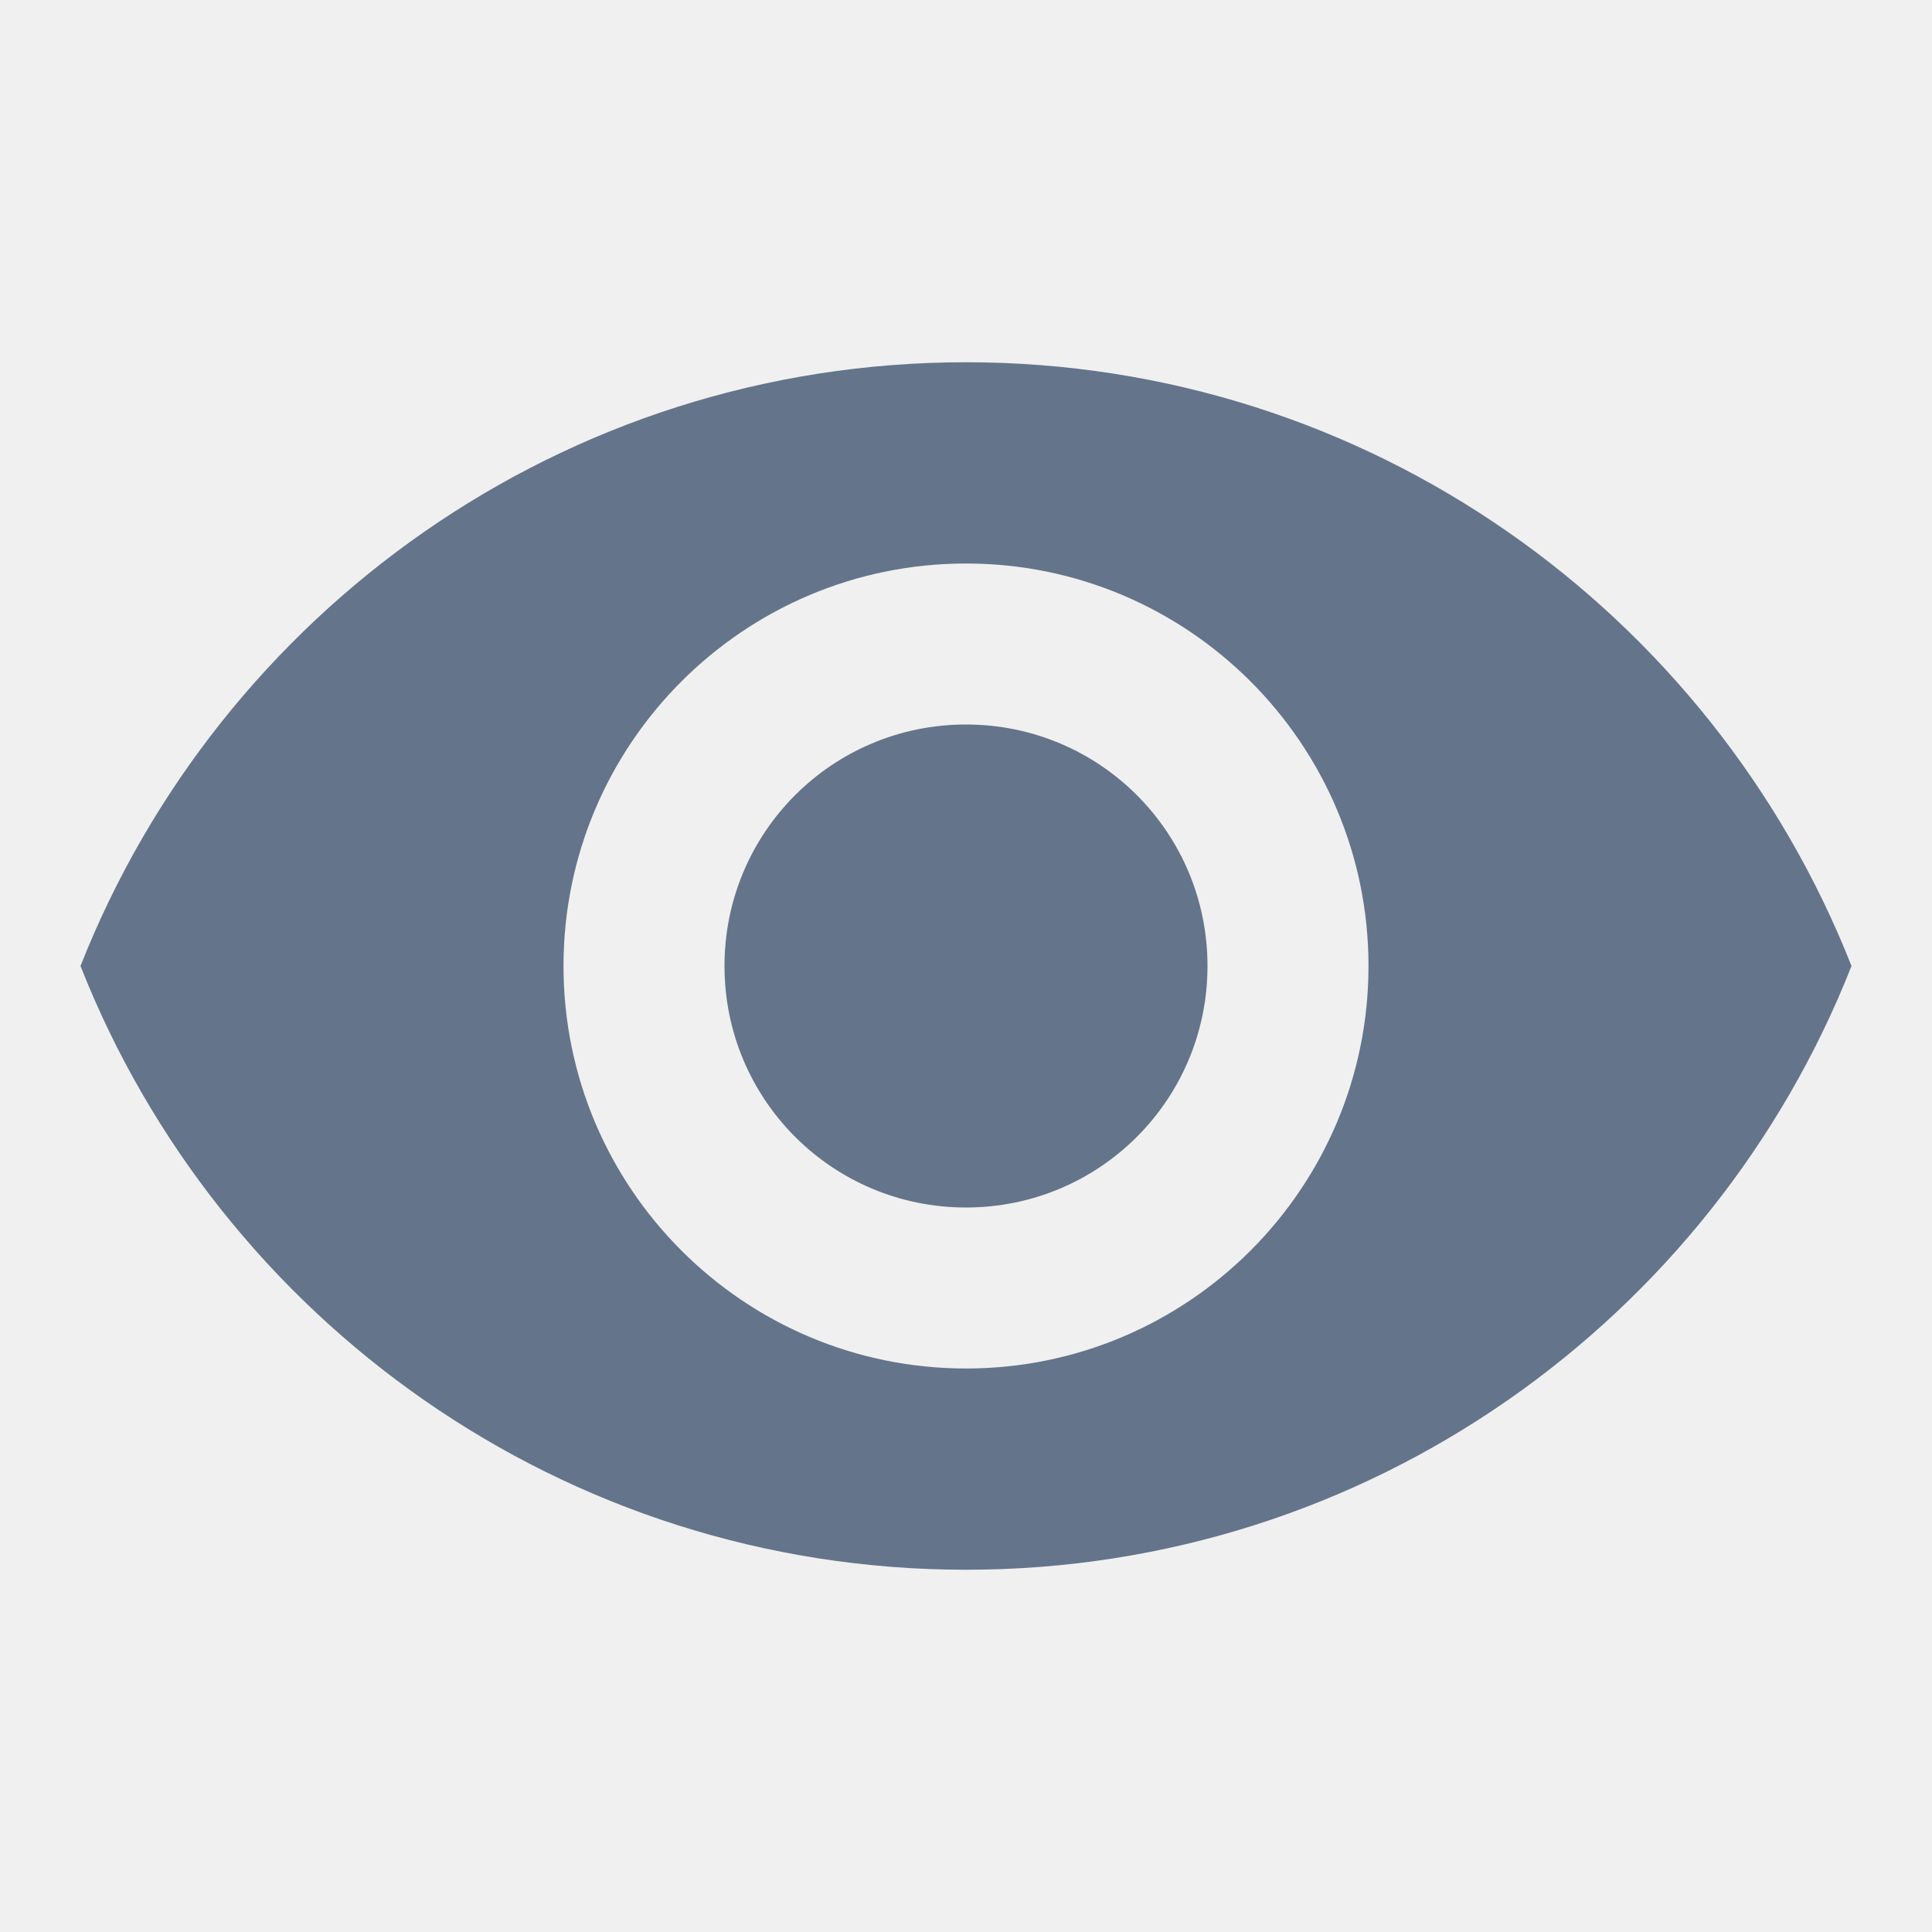
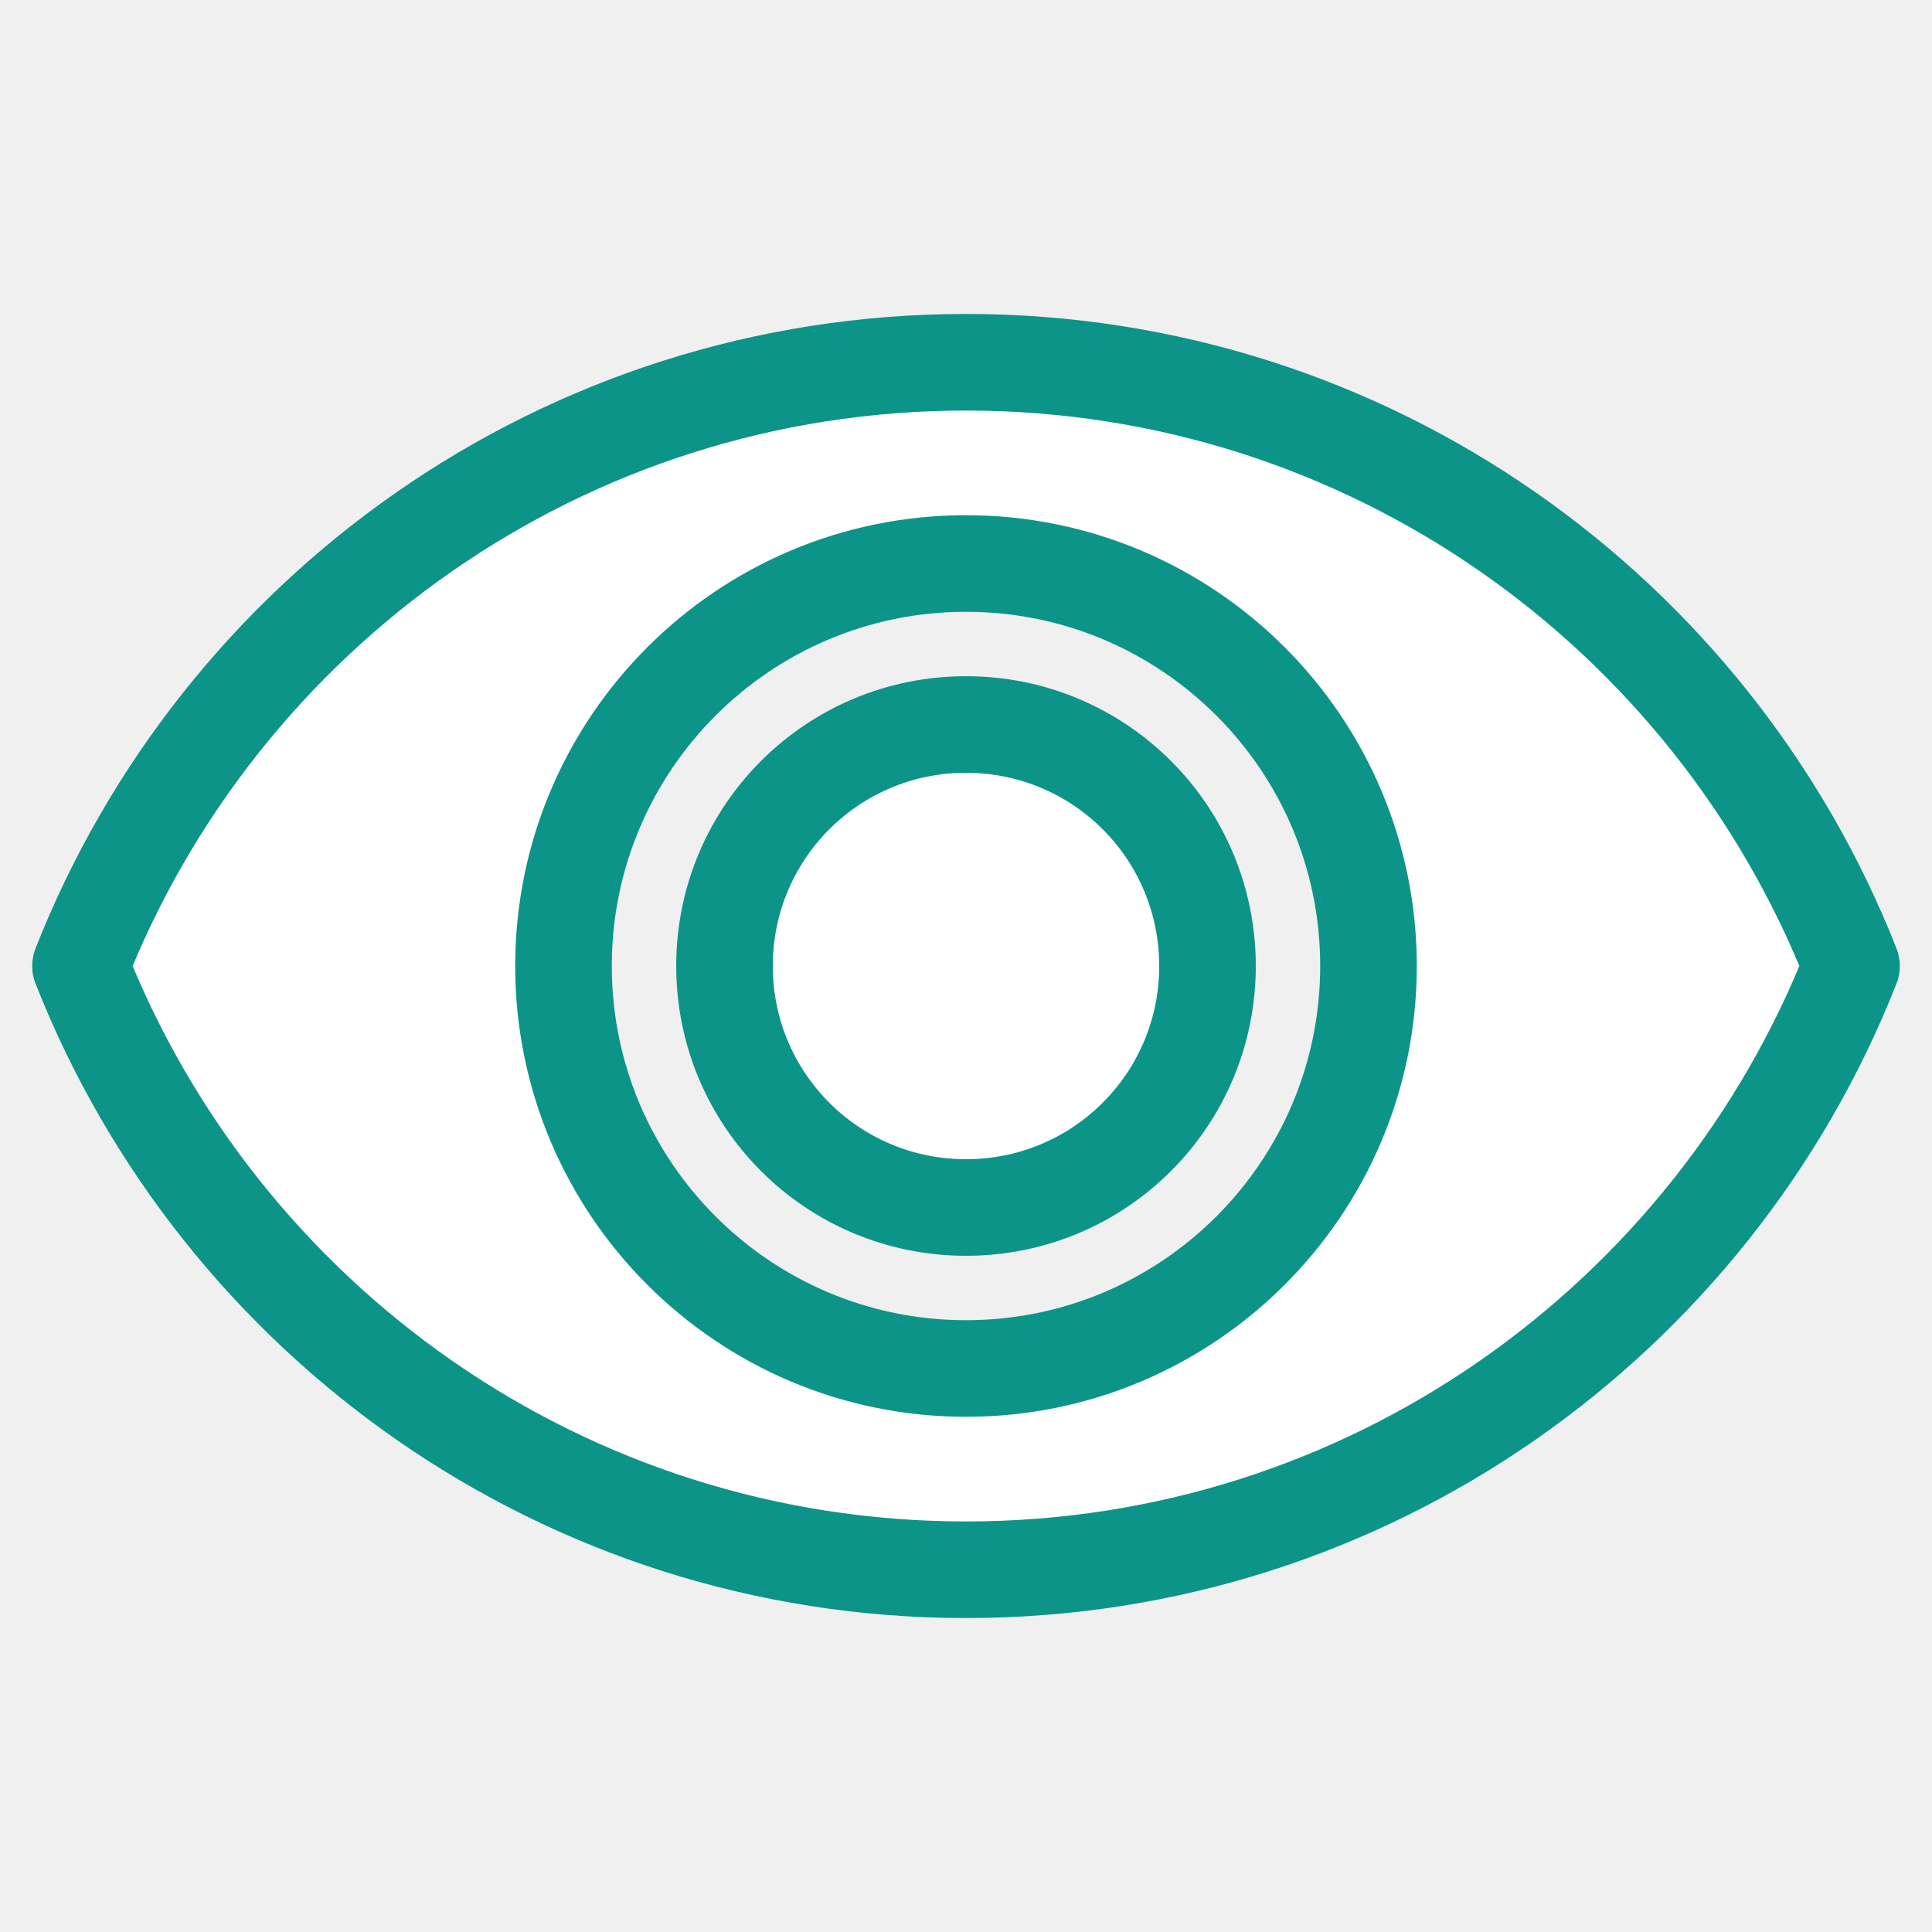
- <svg xmlns="http://www.w3.org/2000/svg" viewBox="0 0 24 24" fill="#64748B">
+ <svg xmlns="http://www.w3.org/2000/svg" viewBox="0 0 24 24" fill="#FFFFFF" stroke="#0D9488" stroke-width="1.2" stroke-linejoin="round">
  <path d="M12 4.5C7 4.5 2.73 7.61 1 12c1.73 4.39 6 7.5 11 7.5s9.27-3.11 11-7.5c-1.73-4.39-6-7.5-11-7.5zm0 12.5c-2.76 0-5-2.24-5-5s2.24-5 5-5 5 2.24 5 5-2.24 5-5 5zm0-8c-1.66 0-3 1.34-3 3s1.34 3 3 3 3-1.34 3-3-1.34-3-3-3z" />
</svg>
